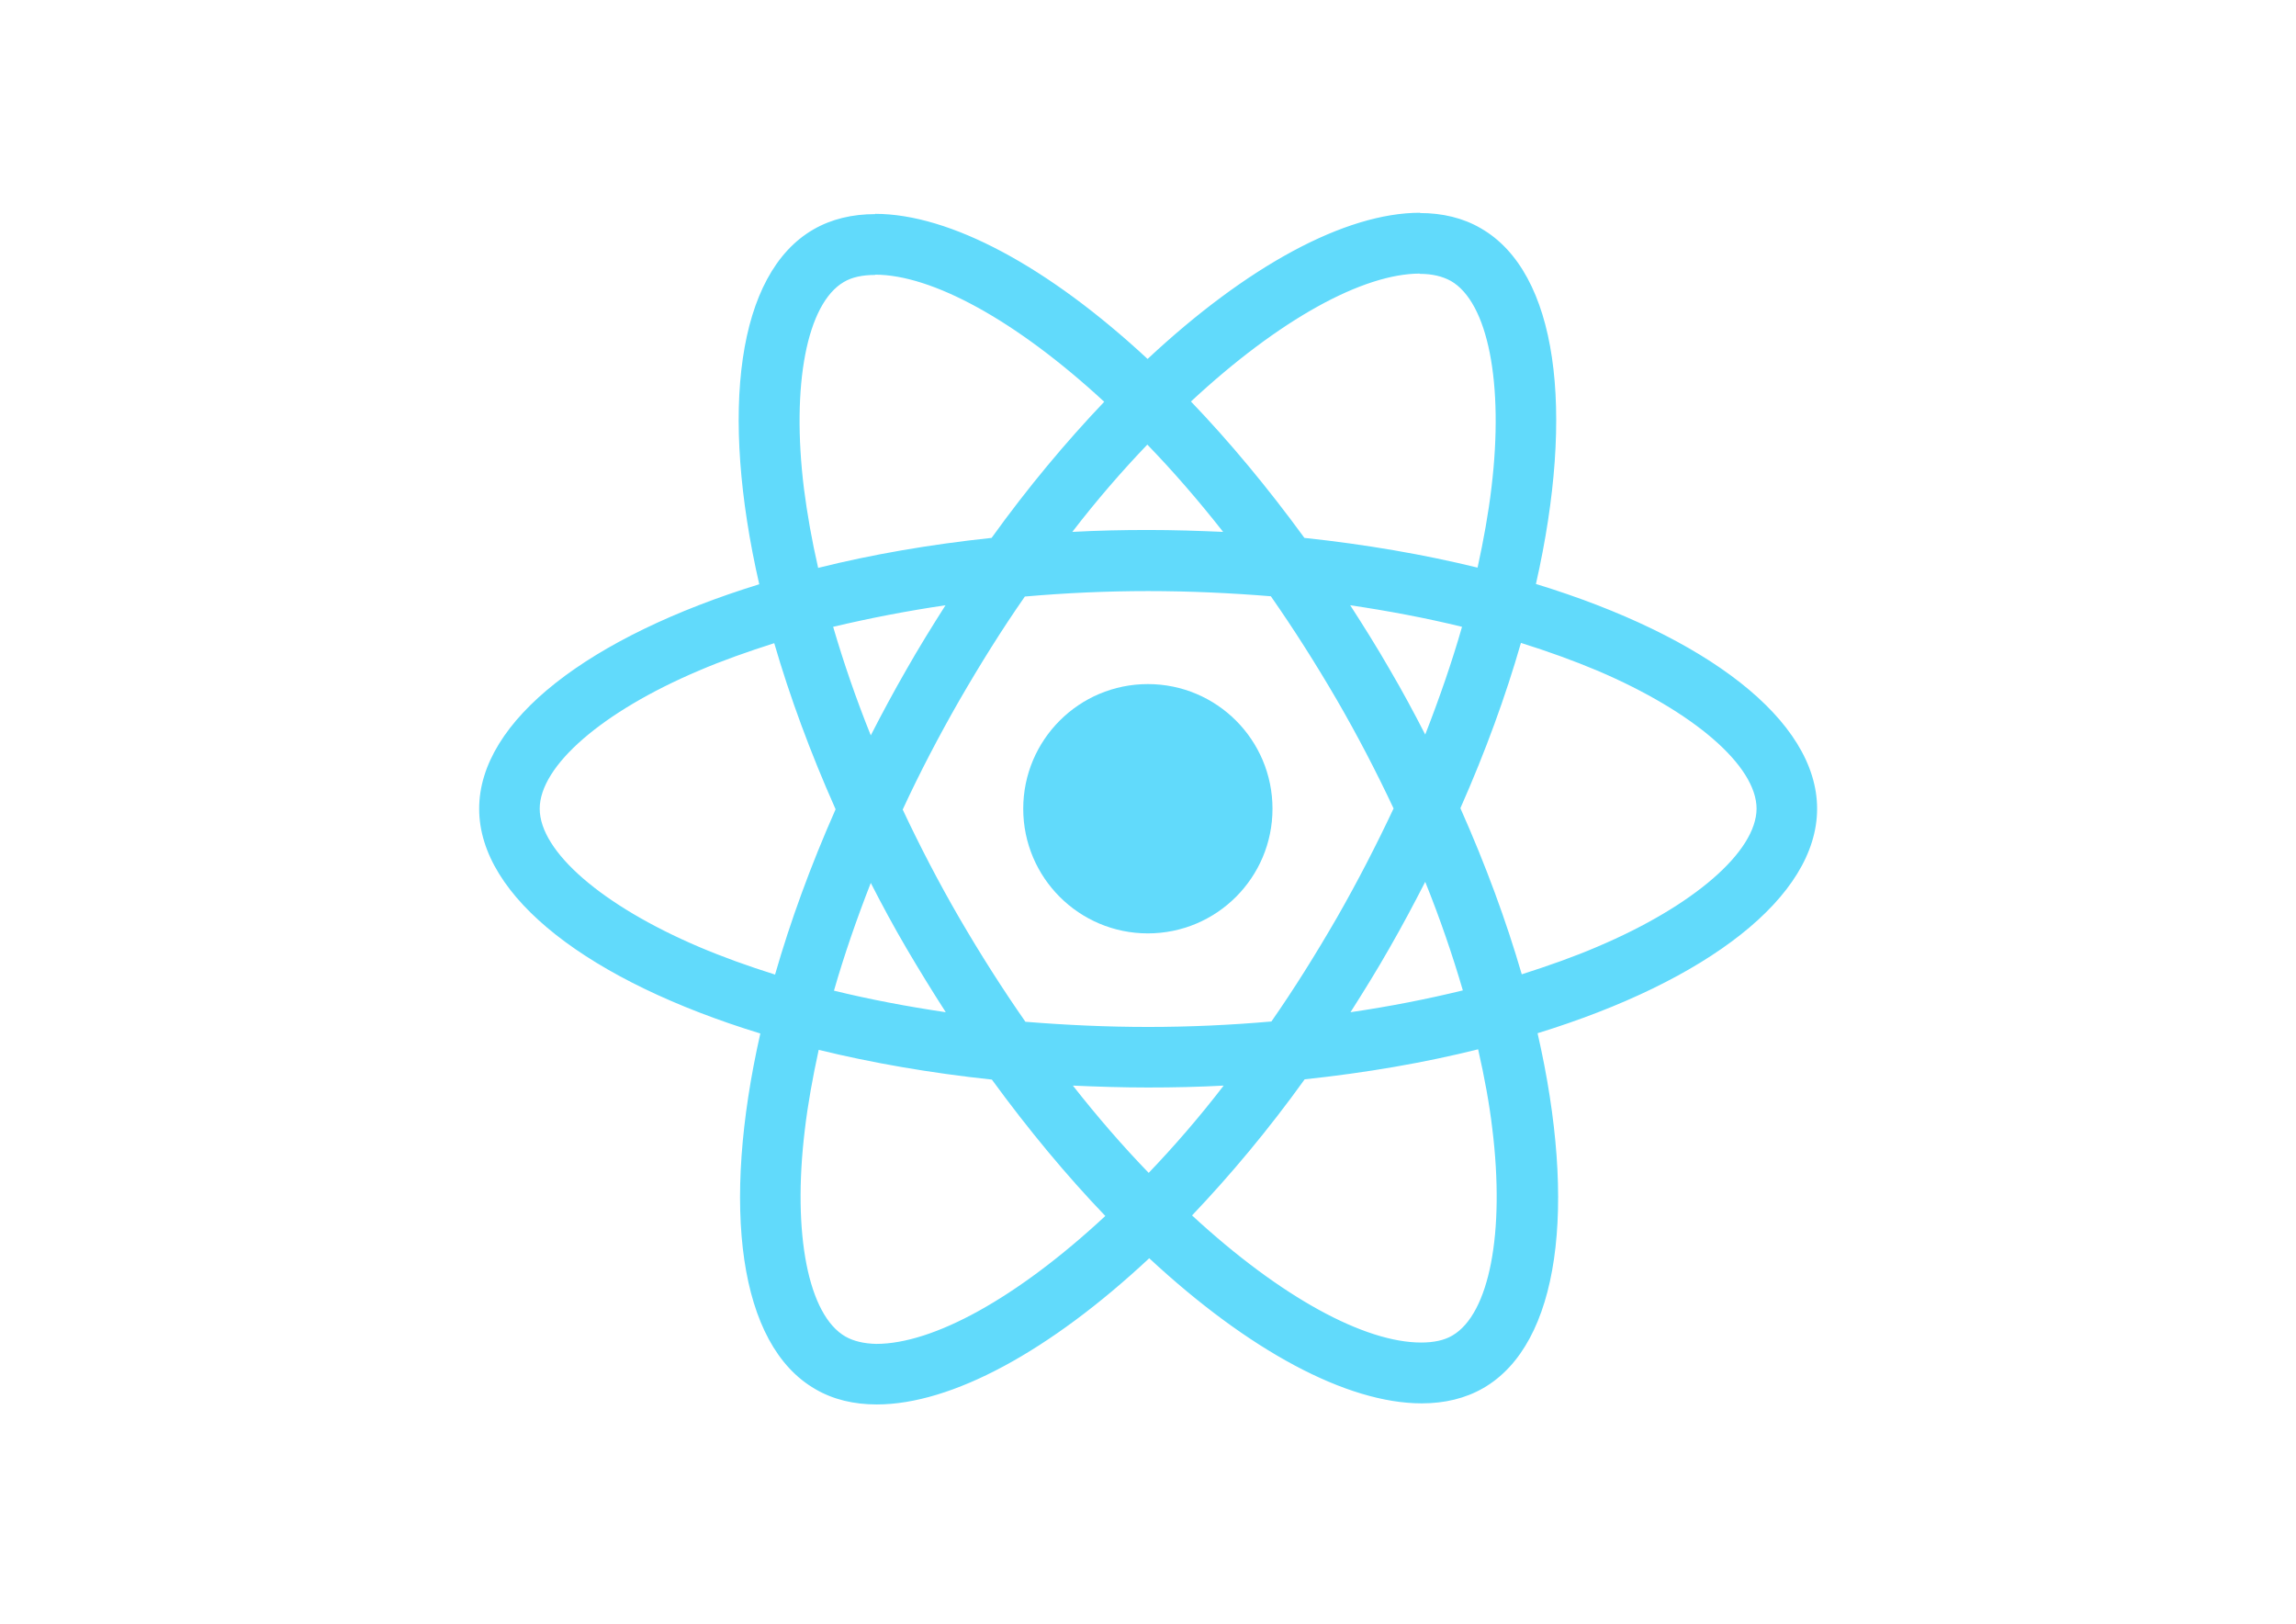
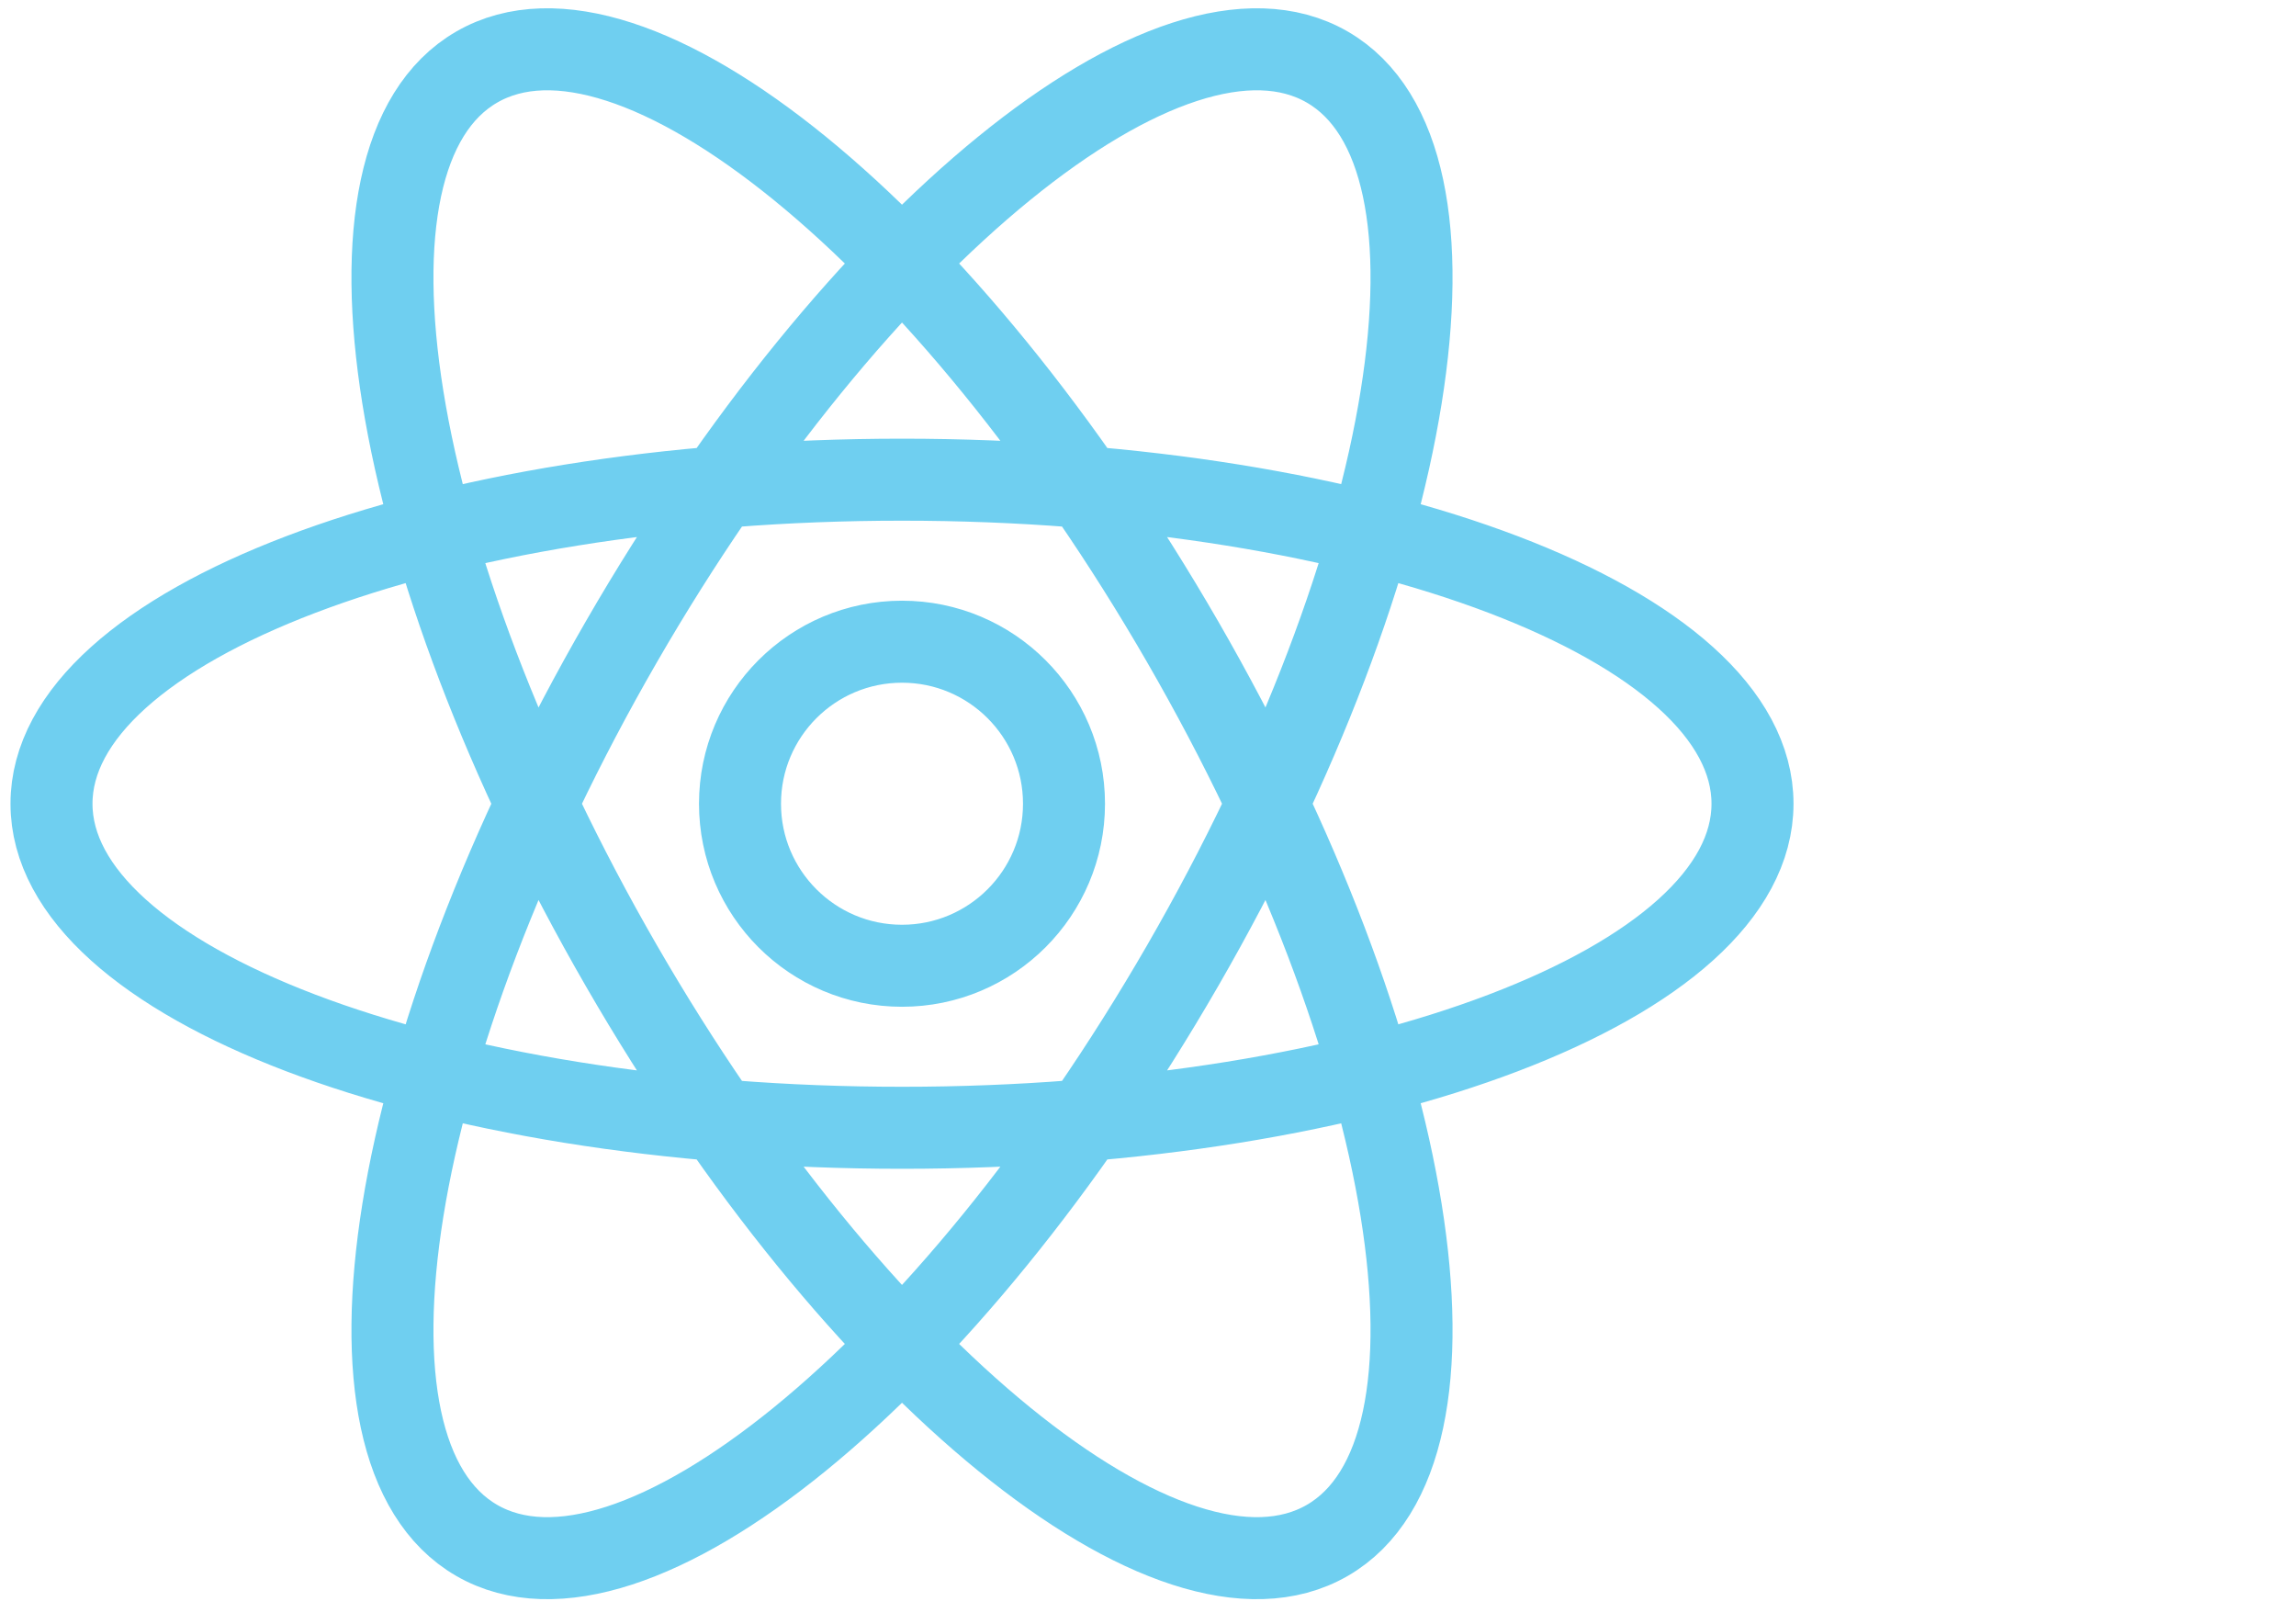
- <svg xmlns="http://www.w3.org/2000/svg" viewBox="0 0 841.9 595.3">
-   <g fill="#61DAFB">
-     <path d="M666.3 296.5c0-32.5-40.7-63.3-103.1-82.4 14.4-63.6 8-114.2-20.2-130.4-6.5-3.8-14.1-5.6-22.4-5.6v22.3c4.6 0 8.3.9 11.4 2.6 13.6 7.8 19.5 37.5 14.9 75.7-1.1 9.4-2.9 19.3-5.1 29.4-19.6-4.8-41-8.5-63.5-10.9-13.5-18.5-27.5-35.3-41.6-50 32.6-30.3 63.2-46.9 84-46.9V78c-27.5 0-63.5 19.6-99.9 53.6-36.4-33.8-72.4-53.2-99.9-53.2v22.3c20.7 0 51.4 16.5 84 46.6-14 14.7-28 31.4-41.3 49.9-22.6 2.4-44 6.1-63.6 11-2.3-10-4-19.7-5.2-29-4.7-38.2 1.1-67.9 14.6-75.8 3-1.8 6.9-2.6 11.5-2.6V78.5c-8.4 0-16 1.8-22.6 5.6-28.1 16.2-34.4 66.7-19.9 130.1-62.2 19.2-102.7 49.9-102.7 82.3 0 32.5 40.7 63.3 103.1 82.4-14.4 63.6-8 114.2 20.2 130.4 6.5 3.8 14.1 5.6 22.5 5.6 27.5 0 63.5-19.6 99.9-53.6 36.4 33.8 72.4 53.2 99.9 53.2 8.4 0 16-1.8 22.6-5.6 28.1-16.2 34.4-66.7 19.9-130.1 62-19.1 102.5-49.9 102.5-82.3zm-130.2-66.7c-3.7 12.9-8.3 26.2-13.5 39.5-4.1-8-8.4-16-13.1-24-4.6-8-9.5-15.8-14.4-23.4 14.2 2.1 27.9 4.7 41 7.9zm-45.8 106.5c-7.8 13.5-15.8 26.3-24.1 38.2-14.9 1.3-30 2-45.2 2-15.1 0-30.2-.7-45-1.9-8.3-11.9-16.4-24.6-24.2-38-7.6-13.1-14.5-26.4-20.8-39.8 6.2-13.4 13.2-26.8 20.7-39.9 7.8-13.5 15.8-26.3 24.1-38.2 14.9-1.3 30-2 45.2-2 15.1 0 30.2.7 45 1.9 8.3 11.9 16.4 24.6 24.2 38 7.6 13.1 14.5 26.4 20.8 39.8-6.3 13.4-13.2 26.8-20.7 39.9zm32.3-13c5.4 13.4 10 26.8 13.8 39.8-13.1 3.2-26.9 5.9-41.2 8 4.9-7.7 9.8-15.6 14.4-23.7 4.6-8 8.9-16.1 13-24.1zM421.2 430c-9.3-9.6-18.6-20.3-27.8-32 9 .4 18.2.7 27.5.7 9.4 0 18.7-.2 27.8-.7-9 11.7-18.3 22.4-27.5 32zm-74.4-58.9c-14.2-2.1-27.9-4.7-41-7.9 3.7-12.9 8.3-26.2 13.5-39.5 4.1 8 8.4 16 13.1 24 4.7 8 9.5 15.8 14.4 23.4zM420.7 163c9.3 9.6 18.6 20.3 27.8 32-9-.4-18.2-.7-27.5-.7-9.4 0-18.7.2-27.8.7 9-11.7 18.3-22.4 27.5-32zm-74 58.9c-4.9 7.7-9.8 15.6-14.4 23.7-4.6 8-8.9 16-13 24-5.4-13.4-10-26.8-13.8-39.8 13.1-3.1 26.9-5.8 41.2-7.9zm-90.5 125.2c-35.4-15.1-58.3-34.9-58.3-50.6 0-15.7 22.9-35.6 58.3-50.6 8.6-3.7 18-7 27.7-10.1 5.7 19.6 13.2 40 22.5 60.9-9.2 20.8-16.6 41.1-22.2 60.6-9.9-3.1-19.3-6.5-28-10.2zM310 490c-13.6-7.8-19.5-37.5-14.9-75.7 1.1-9.4 2.9-19.3 5.1-29.4 19.6 4.8 41 8.5 63.5 10.9 13.5 18.5 27.5 35.3 41.6 50-32.6 30.3-63.2 46.9-84 46.9-4.5-.1-8.3-1-11.3-2.7zm237.2-76.2c4.7 38.2-1.1 67.9-14.6 75.8-3 1.8-6.9 2.6-11.5 2.6-20.7 0-51.4-16.5-84-46.6 14-14.7 28-31.4 41.3-49.9 22.6-2.4 44-6.1 63.6-11 2.3 10.1 4.1 19.8 5.2 29.1zm38.5-66.7c-8.6 3.7-18 7-27.7 10.1-5.7-19.6-13.2-40-22.5-60.9 9.2-20.8 16.6-41.1 22.2-60.6 9.9 3.1 19.3 6.5 28.1 10.2 35.4 15.1 58.3 34.9 58.3 50.6-.1 15.7-23 35.6-58.4 50.6zM320.8 78.4z" />
-     <circle cx="420.9" cy="296.5" r="45.7" />
-     <path d="M520.5 78.1z" />
+ <svg xmlns="http://www.w3.org/2000/svg" width="280" height="198" viewBox="0 0 280 198">
+   <g fill="none" stroke="#6FCFF0" stroke-width="10" stroke-miterlimit="15">
+     <path d="M110 78.244c10.91 0 19.756 8.845 19.756 19.756S120.91 117.756 110 117.756 90.244 108.91 90.244 98 99.09 78.244 110 78.244zm0-19.756c57.283 0 103.72 17.69 103.72 39.512S167.283 137.512 110 137.512 6.28 119.822 6.28 98 52.717 58.488 110 58.488zm34.22 59.268c-28.642 49.608-67.18 80.98-86.08 70.068s-11-59.972 17.642-109.58 67.18-80.98 86.078-70.068 11 59.972-17.64 109.58zm0-39.512c28.64 49.608 36.54 98.67 17.64 109.58s-57.437-20.46-86.08-70.068-36.54-98.67-17.64-109.58 57.437 20.46 86.08 70.068z" />
  </g>
</svg>
